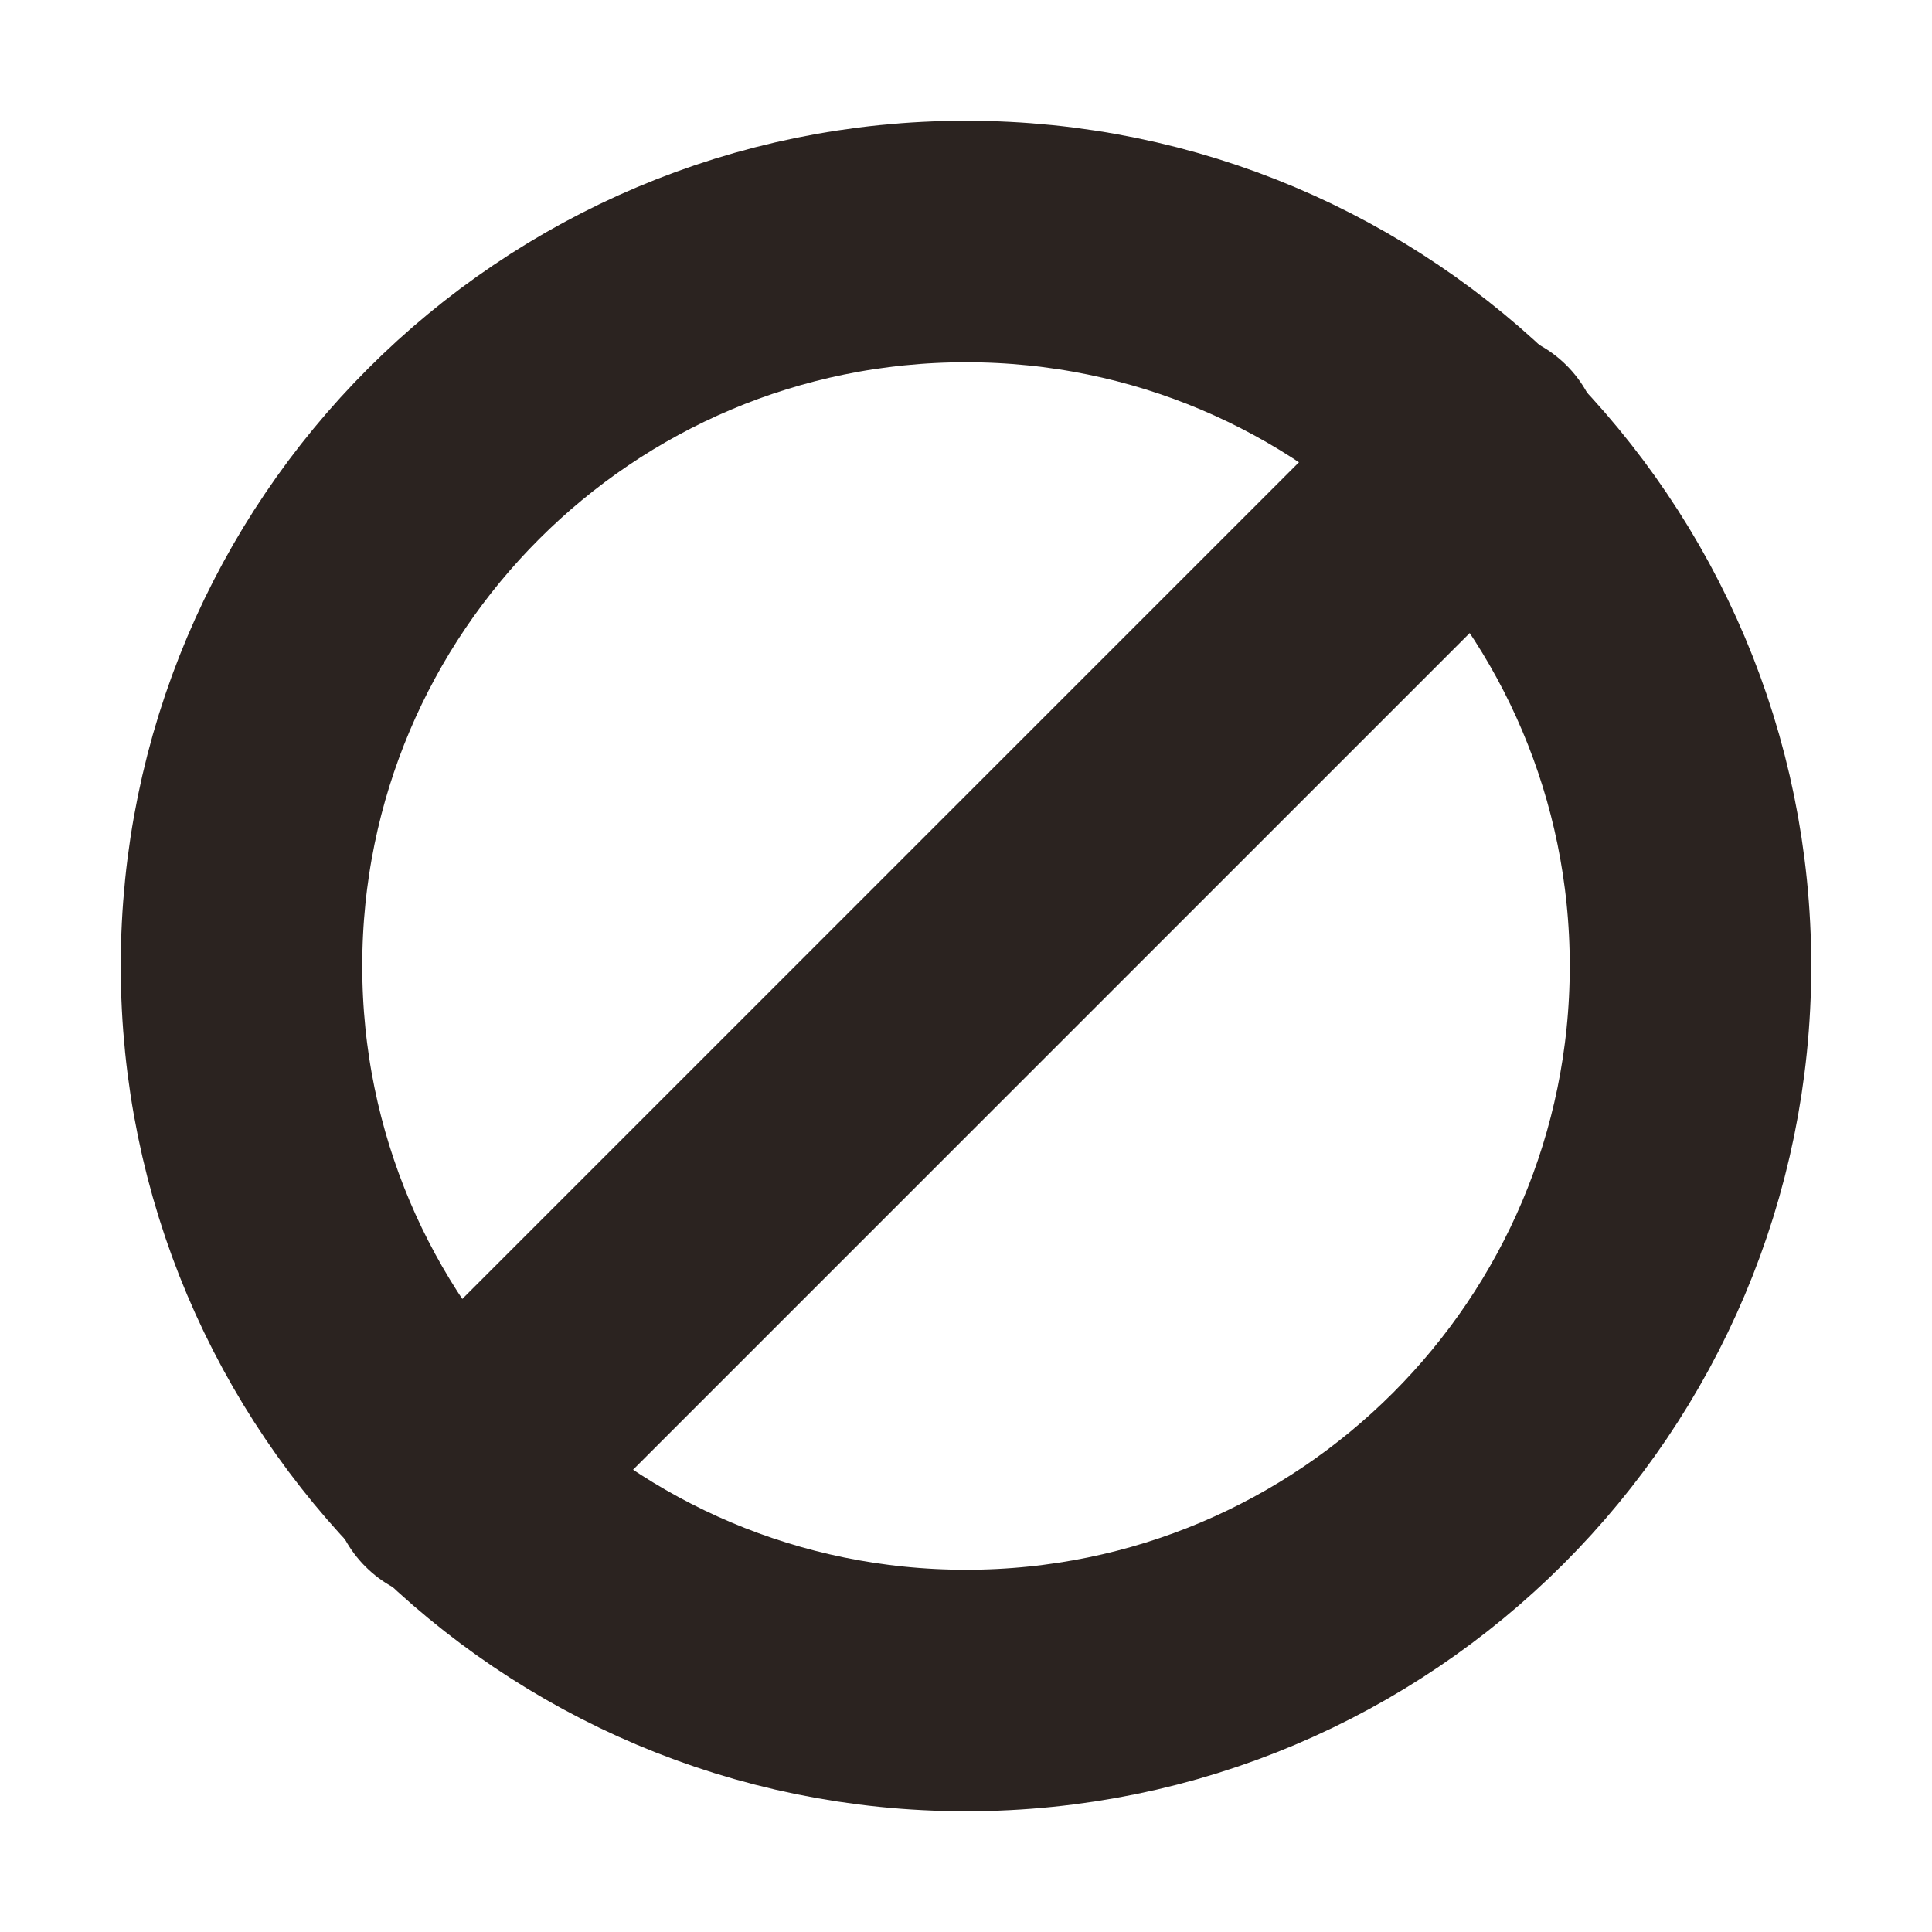
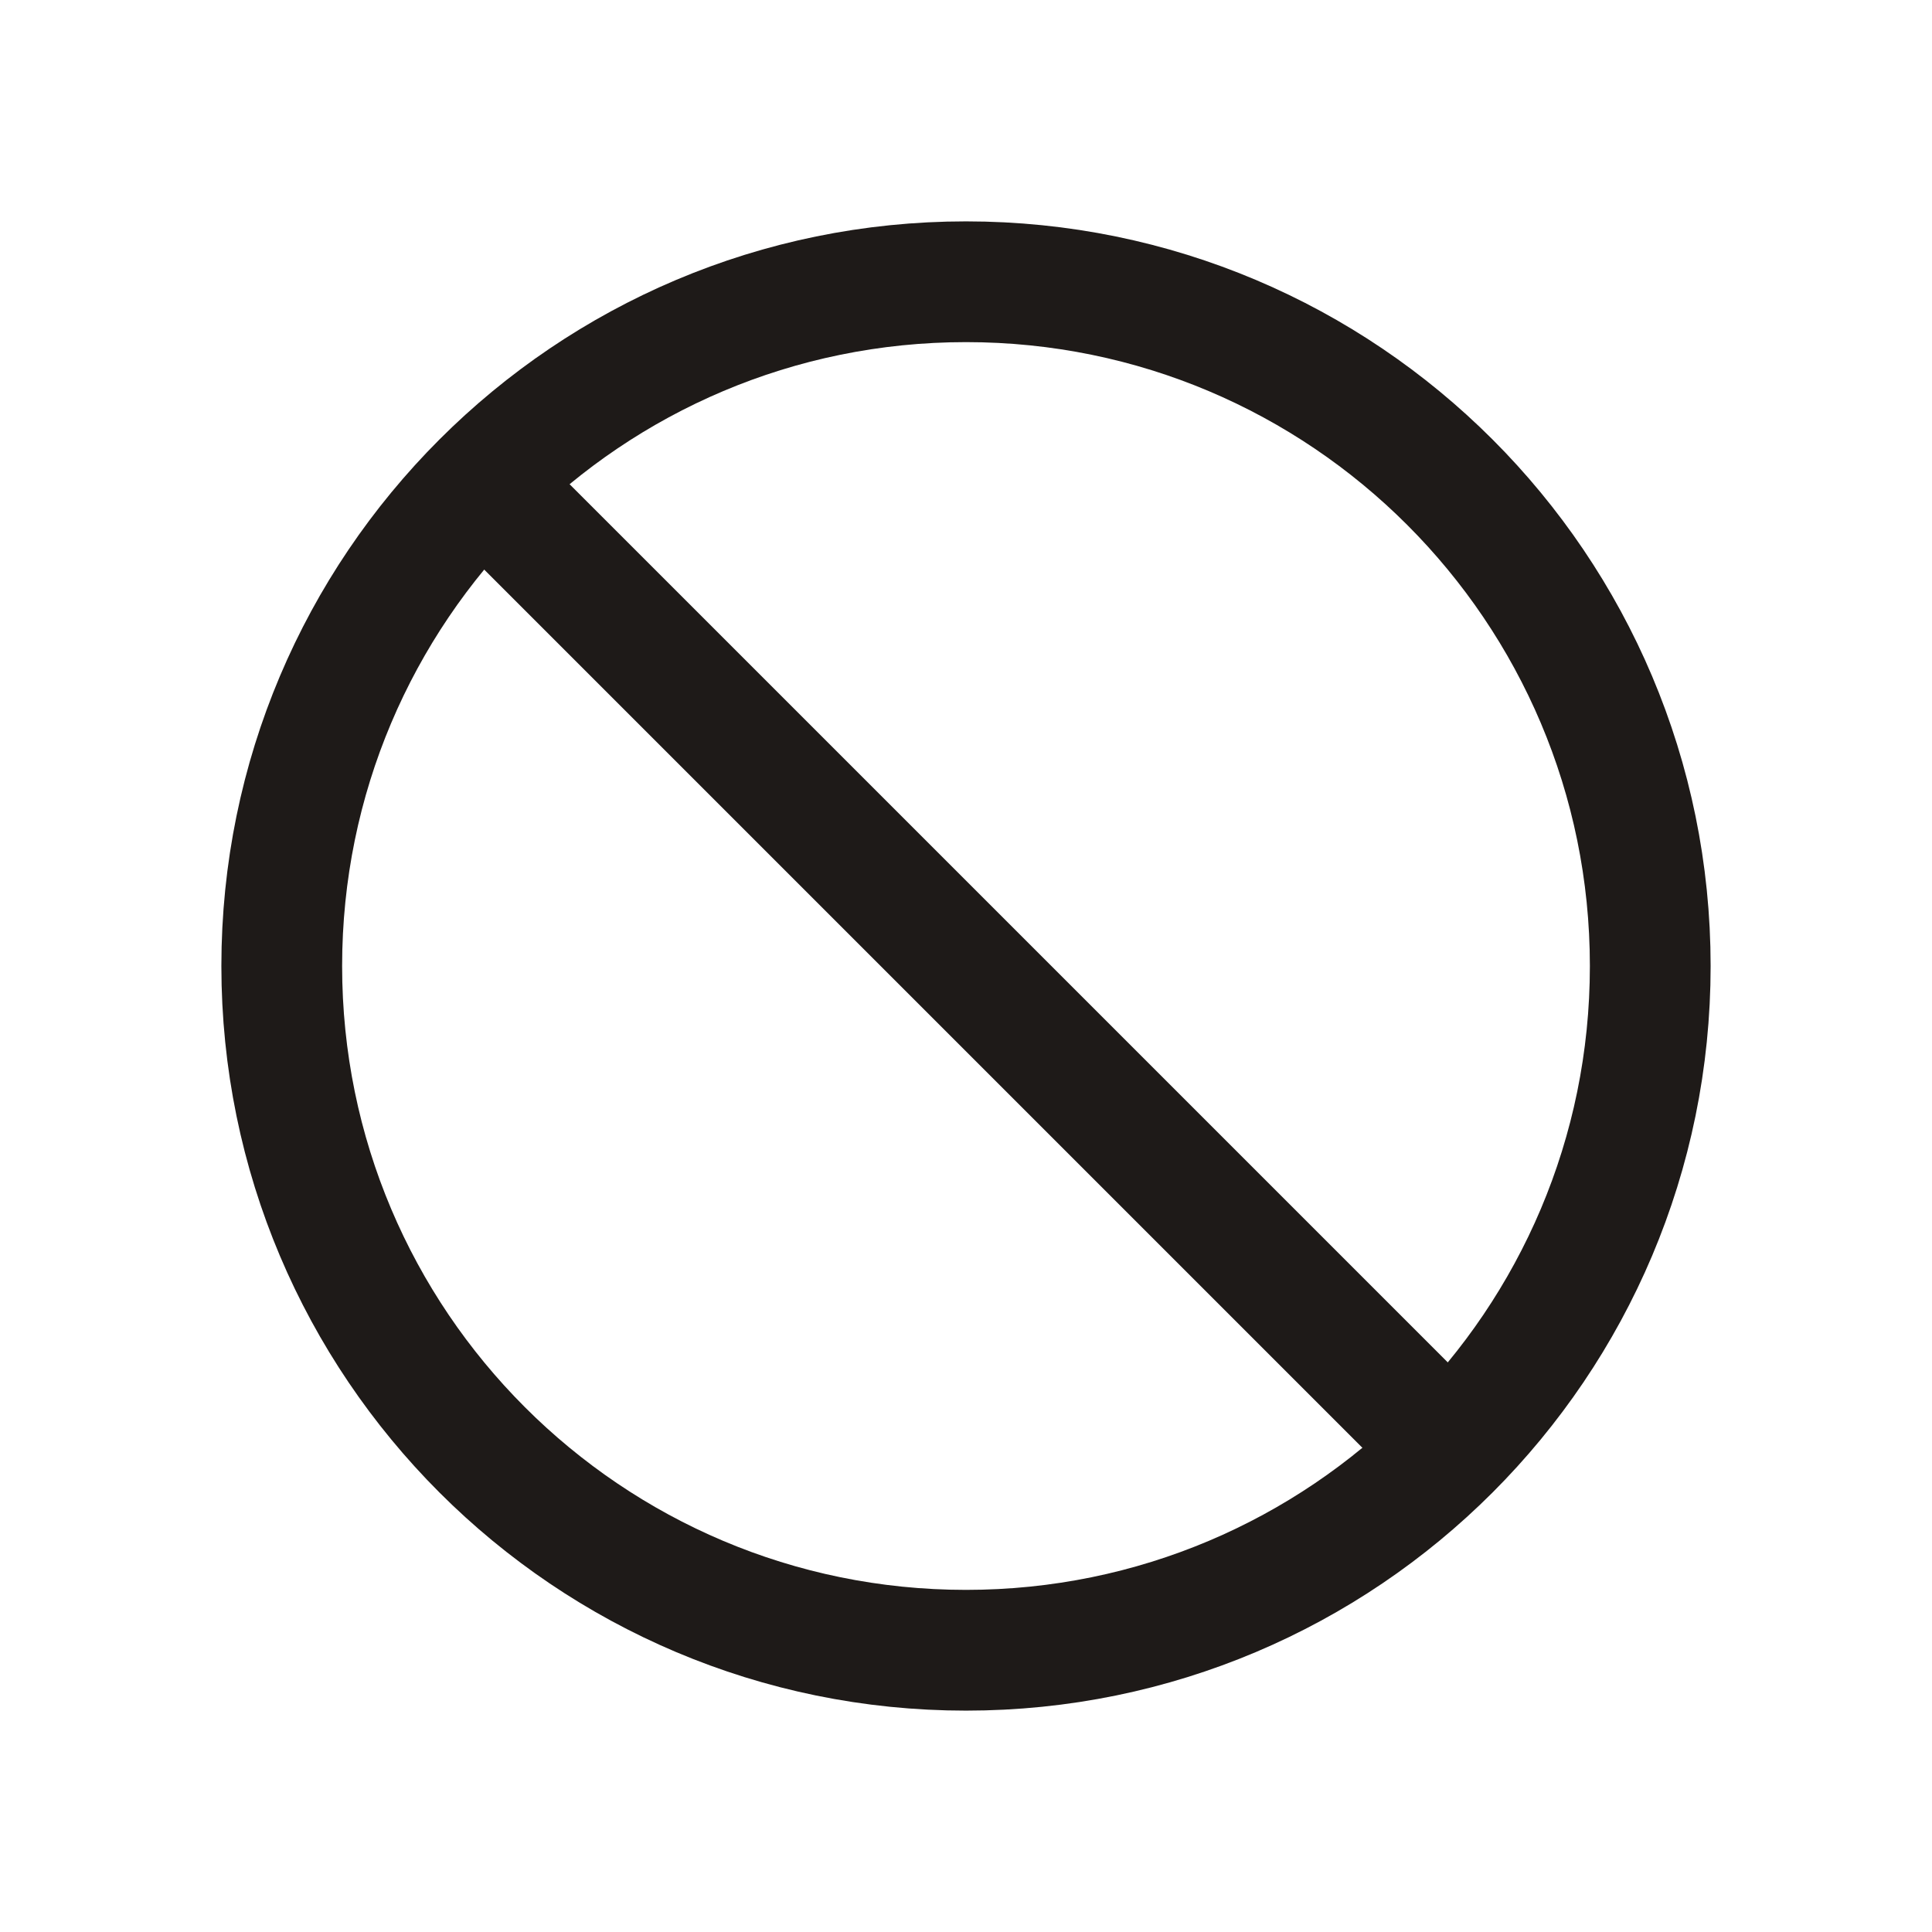
- <svg xmlns="http://www.w3.org/2000/svg" viewBox="0 0 24 24" width="24" height="24" fill="none" stroke="#2b2320" stroke-width="3" stroke-linecap="round" stroke-linejoin="round">
-   <circle cx="12" cy="12" r="9" />
-   <path d="M18.4 5.6L5.6 18.4" />
+ <svg xmlns="http://www.w3.org/2000/svg" width="24" height="24" viewBox="0 0 24 24" fill="none" shape-rendering="geometricPrecision">
+   <circle cx="12" cy="12" r="8.5" stroke="#1E1A18" stroke-width="1.5" stroke-linecap="round" stroke-linejoin="round" />
+   <path d="M6.2 6.2L17.8 17.8" stroke="#1E1A18" stroke-width="1.5" stroke-linecap="round" stroke-linejoin="round" />
</svg>
